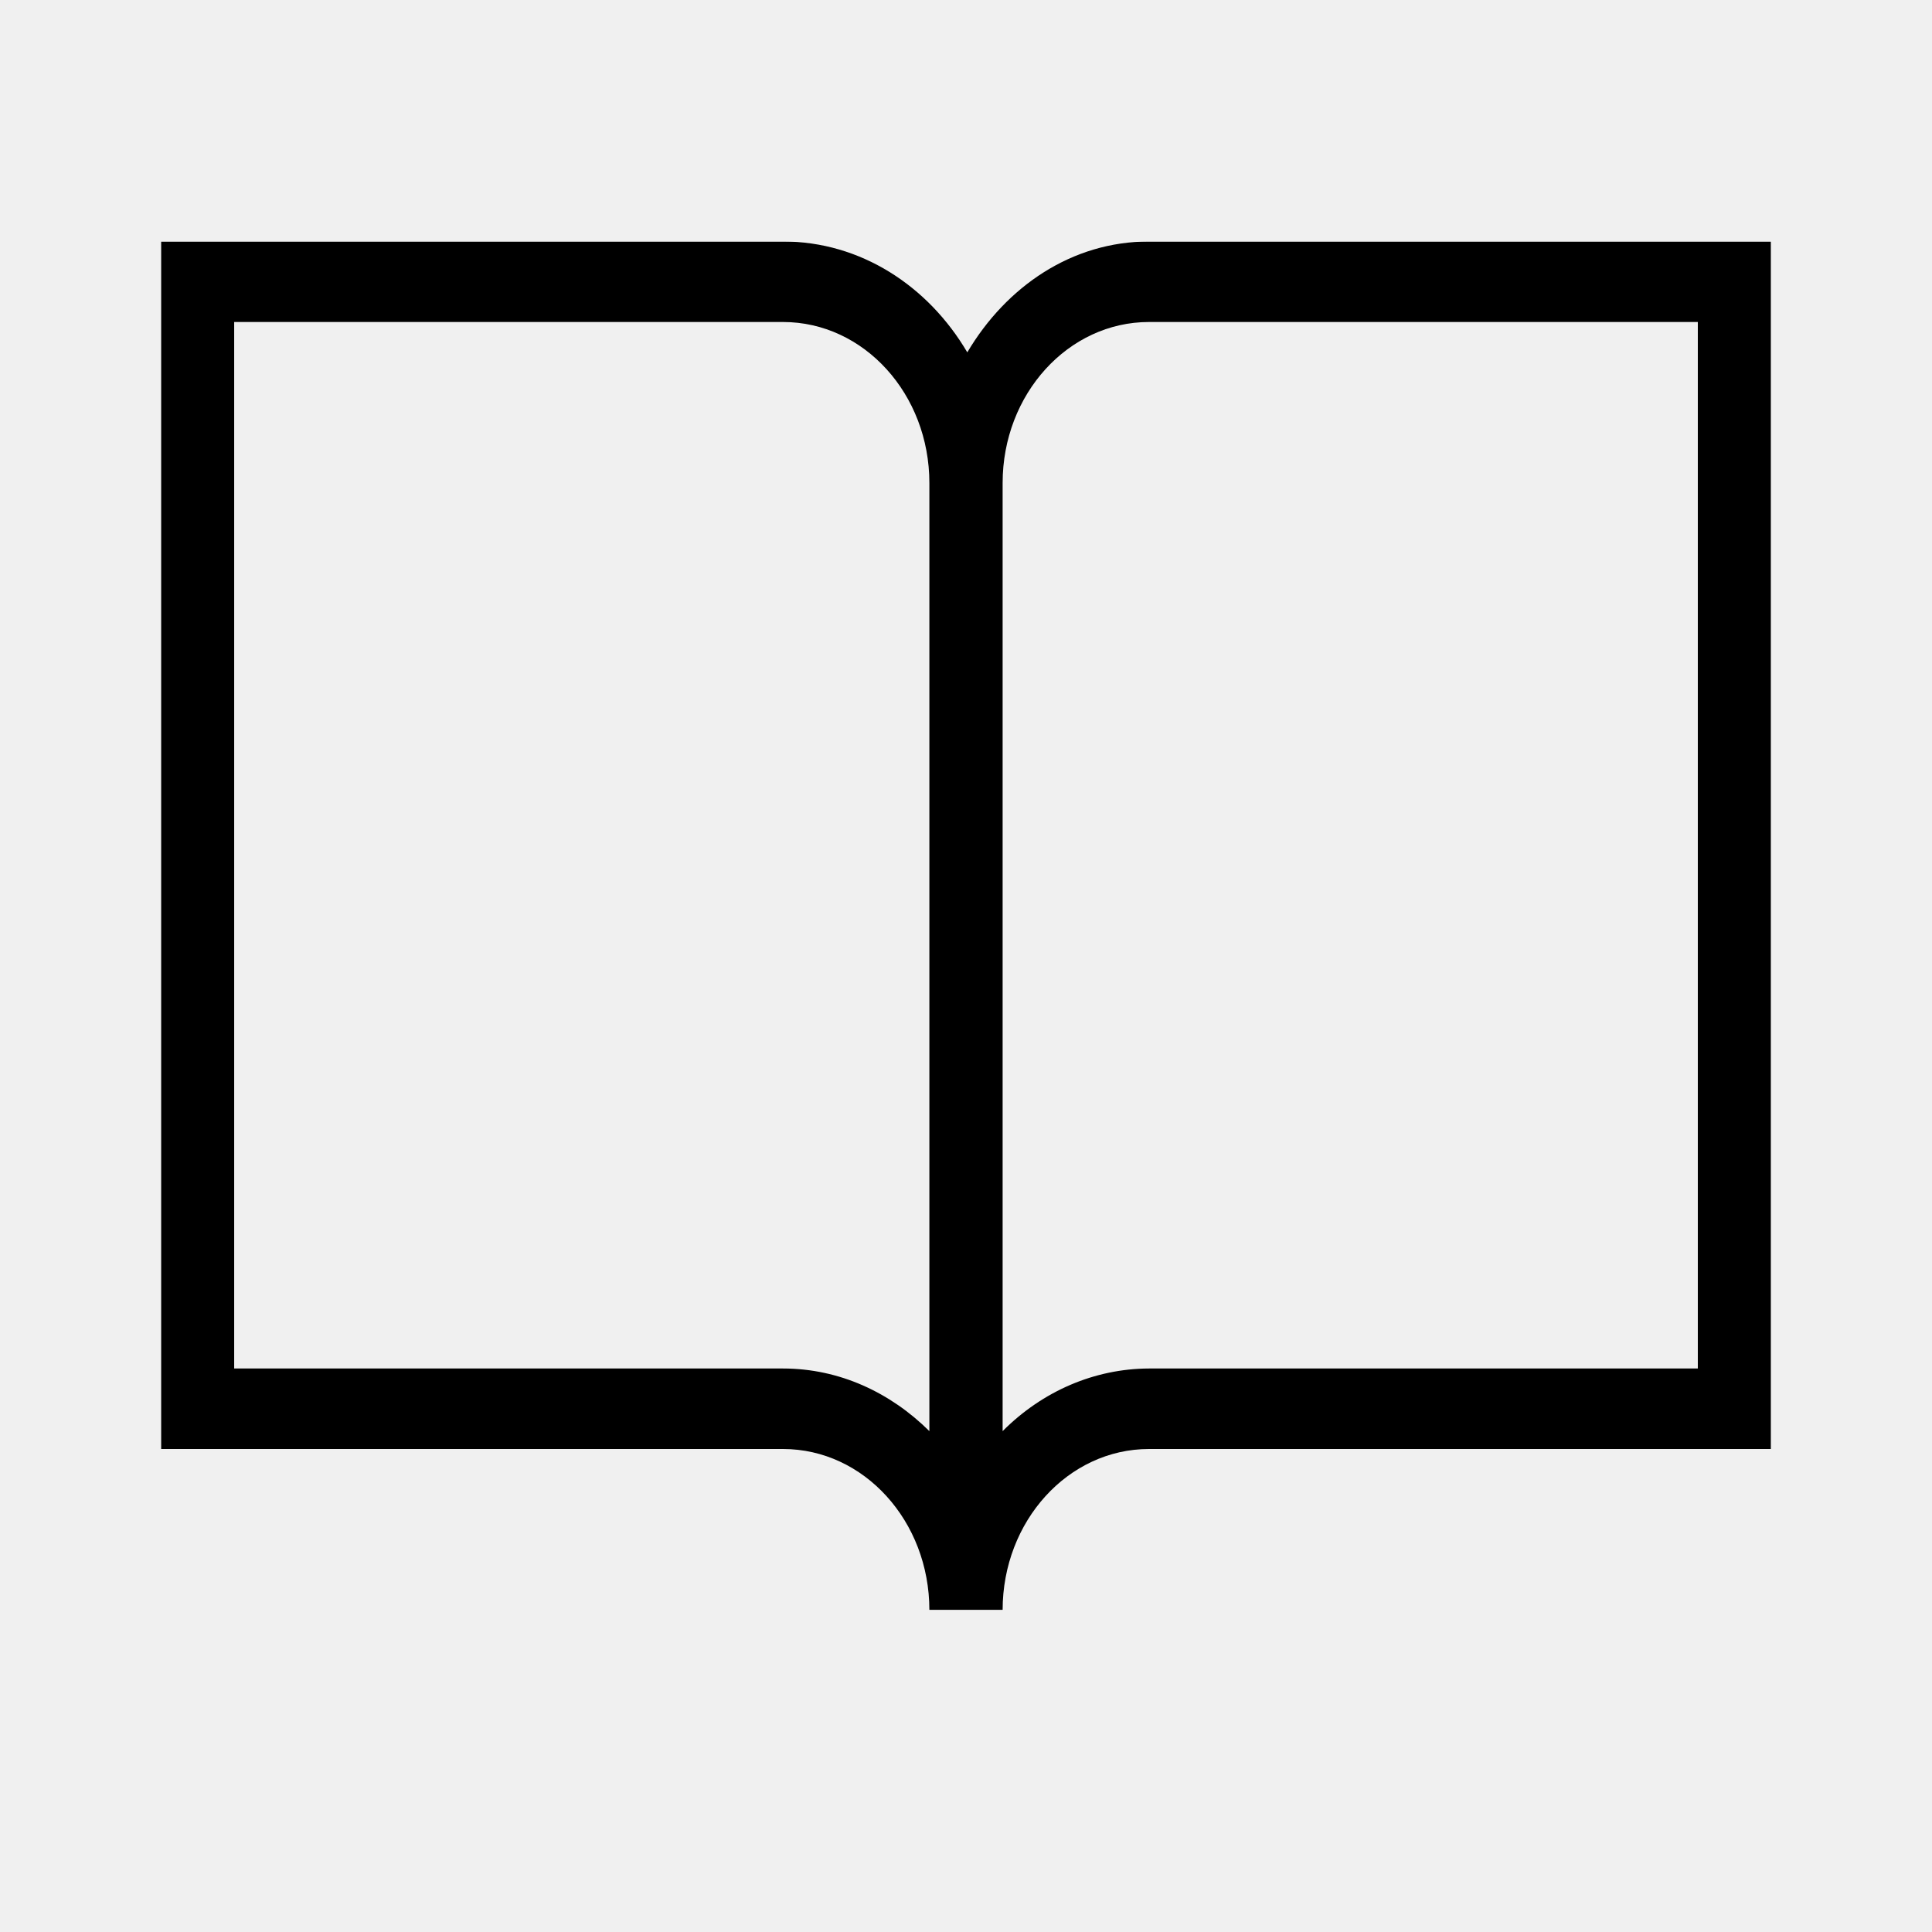
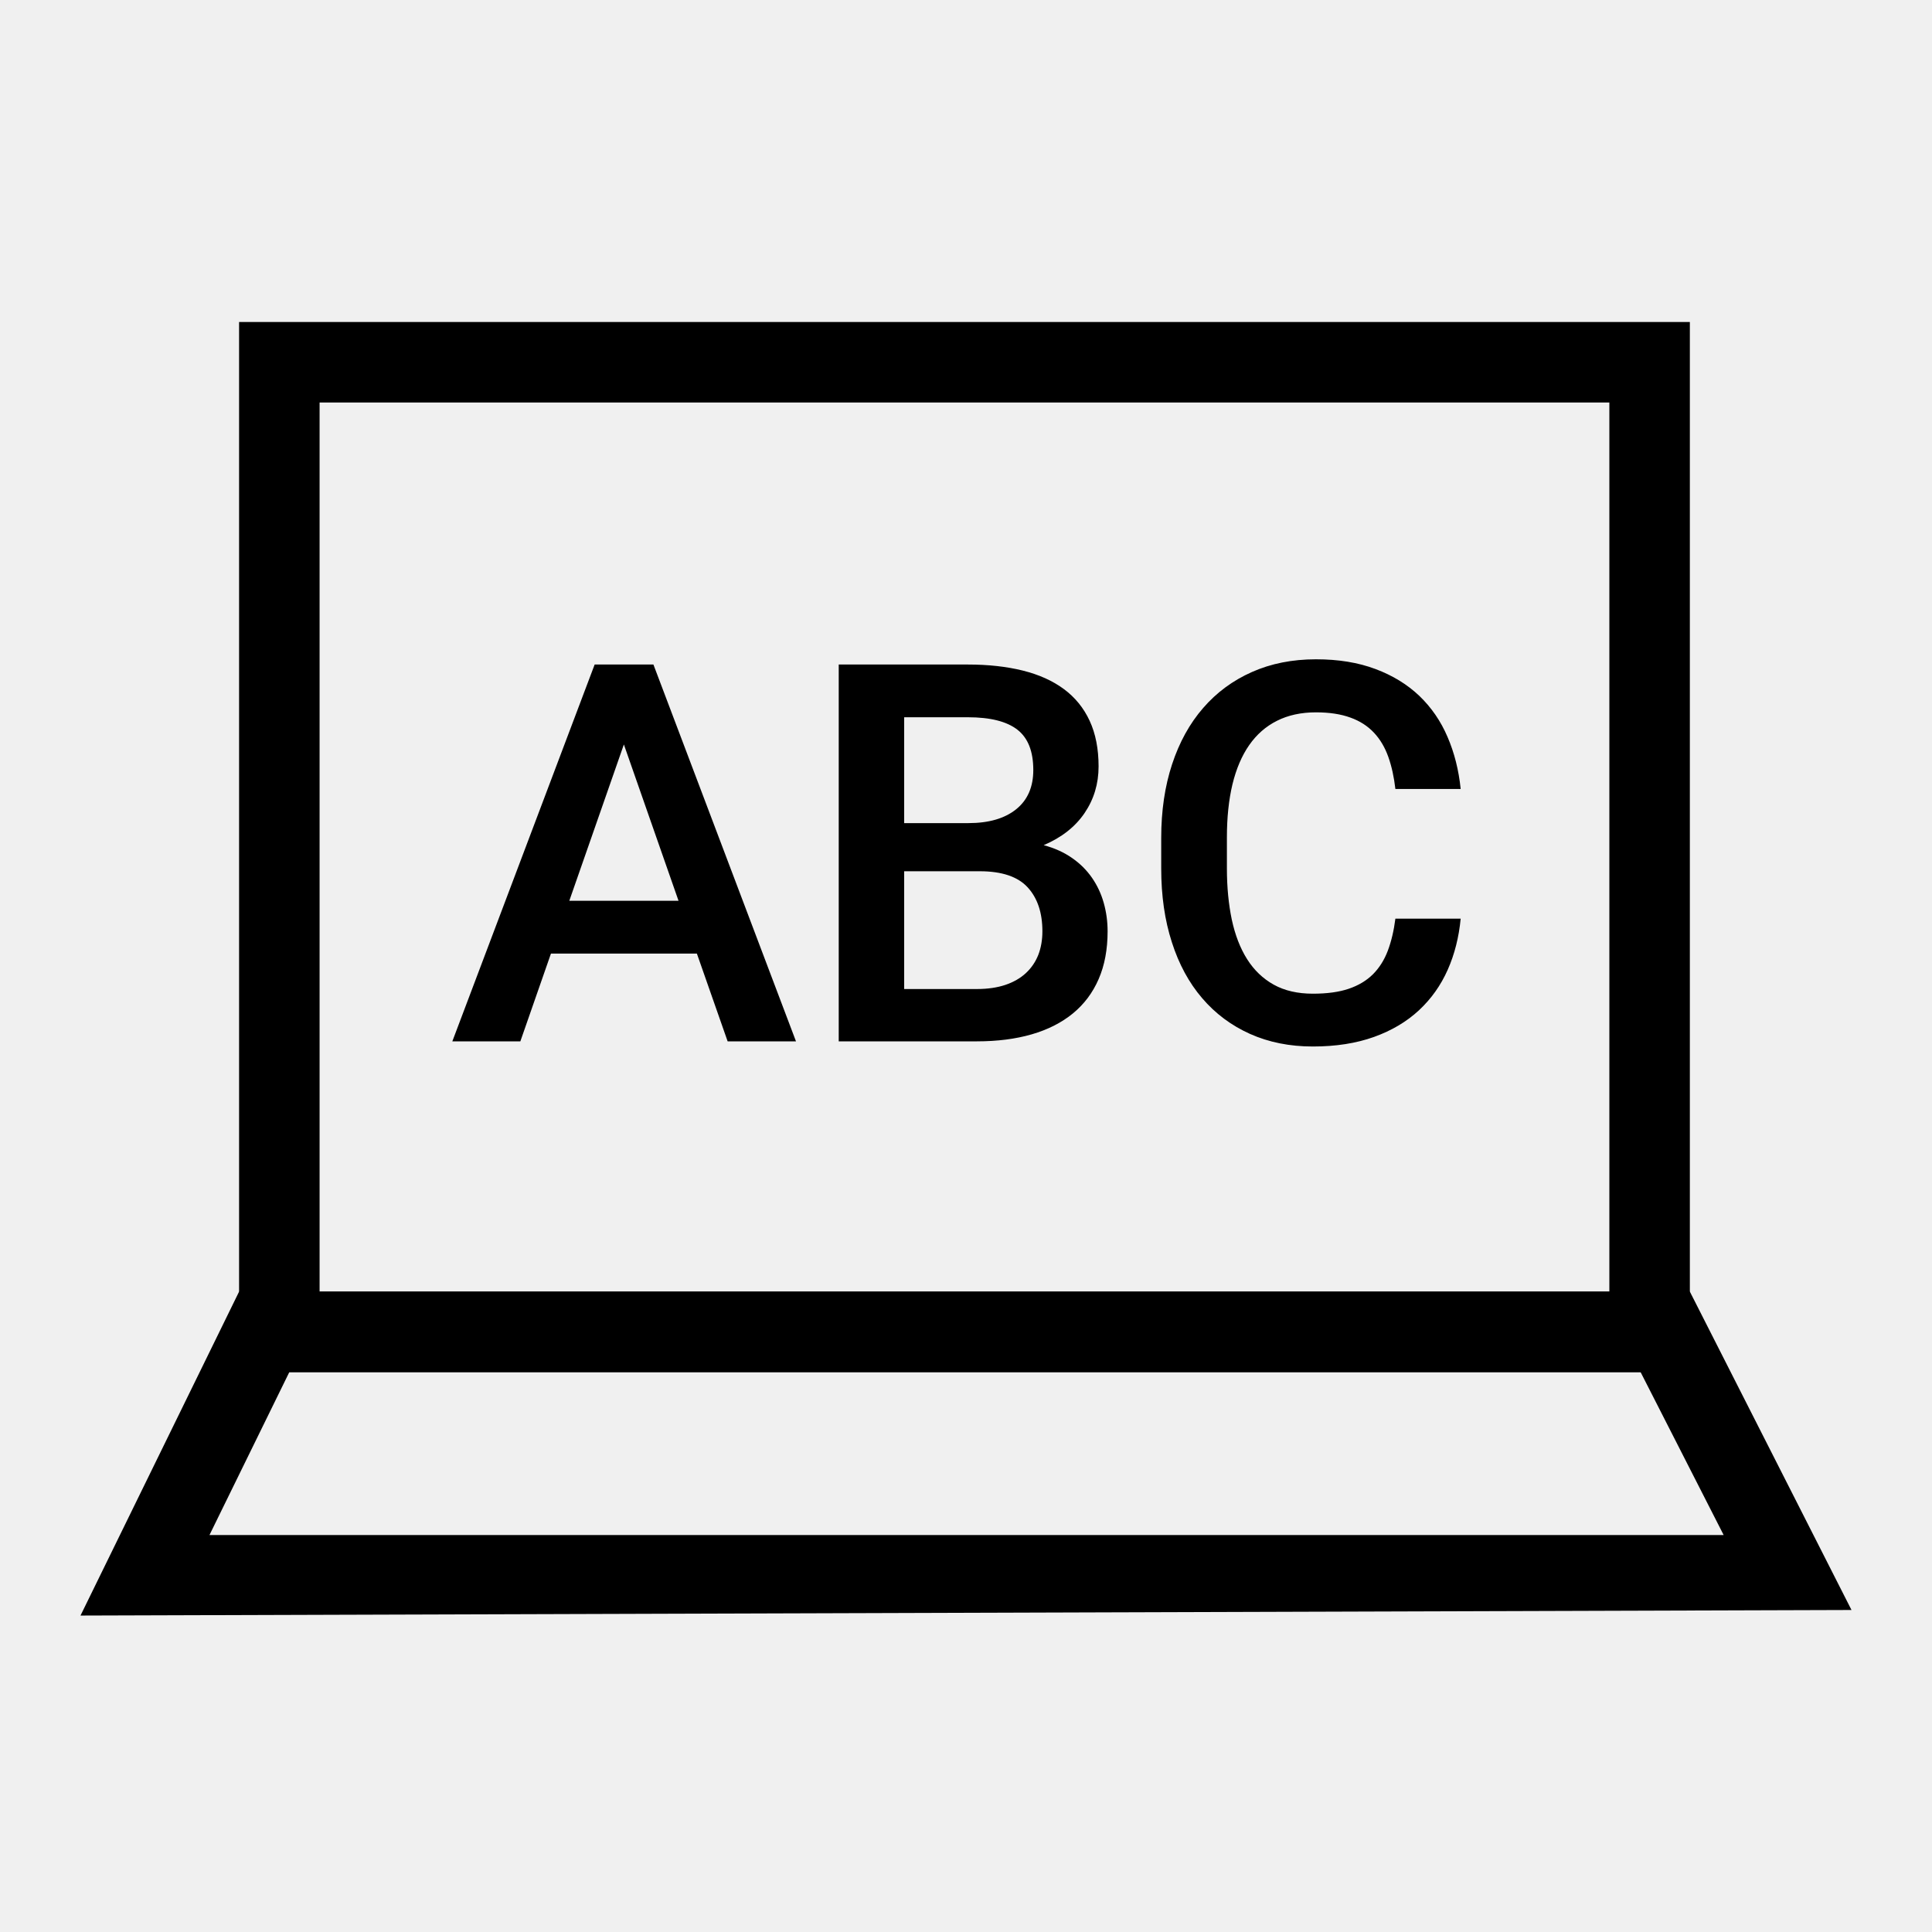
- <svg xmlns="http://www.w3.org/2000/svg" xmlns:xlink="http://www.w3.org/1999/xlink" width="24" height="24" viewBox="0 0 24 24">
-   <defs>
-     <polygon id="a" points="0 0 20 0 20 17 0 17" />
-   </defs>
-   <g fill="none" fill-rule="evenodd" transform="translate(2 3)">
-     <mask id="b" fill="white">
-       <use xlink:href="#a" />
-     </mask>
-     <path fill="#000000" d="M0.909,14 L7.727,14 C8.429,14 9.063,14.3 9.545,14.778 L9.545,3 C9.545,1.896 8.732,1 7.727,1 L0.909,1 L0.909,14 Z M10.455,14.778 C10.952,14.279 11.6,14.002 12.273,14 L19.091,14 L19.091,1 L12.273,1 C11.269,1 10.455,1.896 10.455,3 L10.455,14.778 Z M0,15 L0,0 L7.727,0 C8.69,0 9.53,0.551 10.016,1.377 C10.501,0.558 11.316,0 12.273,0 L20,0 L20,15 L12.273,15 C11.269,15 10.455,15.896 10.455,17 L9.545,17 C9.545,15.896 8.732,15 7.727,15 L0,15 Z" mask="url(#b)" />
+ <svg xmlns="http://www.w3.org/2000/svg" width="24" height="24" viewBox="0 0 24 24">
+   <g fill="none" fill-rule="evenodd">
+     <path fill="#000000" d="M2.97,17.045 L20.992,17.045 L20.992,4 L2.97,4 L2.97,17.045 Z M3.97,16.045 L19.992,16.045 L19.992,5 L3.97,5 L3.97,16.045 Z" />
+     <path fill="#000000" fill-rule="nonzero" d="M8.657,11.846 L6.844,11.846 L6.464,12.936 L5.619,12.936 L7.387,8.255 L8.117,8.255 L9.888,12.936 L9.039,12.936 L8.657,11.846 Z M7.072,11.19 L8.429,11.19 L7.75,9.248 L7.072,11.19 Z M10.419,12.936 L10.419,8.255 L12.023,8.255 C12.276,8.255 12.503,8.28 12.705,8.33 C12.906,8.38 13.077,8.457 13.216,8.56 C13.355,8.663 13.462,8.794 13.536,8.954 C13.61,9.113 13.647,9.303 13.647,9.521 C13.647,9.736 13.589,9.929 13.473,10.1 C13.357,10.271 13.188,10.404 12.965,10.499 C13.1,10.535 13.217,10.588 13.317,10.658 C13.417,10.727 13.499,10.809 13.565,10.904 C13.63,10.998 13.679,11.102 13.711,11.216 C13.743,11.329 13.759,11.447 13.759,11.569 C13.759,11.794 13.722,11.992 13.648,12.162 C13.574,12.333 13.467,12.475 13.327,12.59 C13.186,12.705 13.016,12.791 12.816,12.849 C12.615,12.907 12.389,12.936 12.136,12.936 L10.419,12.936 Z M11.232,10.823 L11.232,12.286 L12.136,12.286 C12.268,12.286 12.386,12.269 12.488,12.235 C12.589,12.201 12.675,12.152 12.743,12.089 C12.812,12.025 12.863,11.95 12.898,11.862 C12.932,11.774 12.949,11.676 12.949,11.569 C12.949,11.338 12.888,11.156 12.766,11.023 C12.644,10.89 12.445,10.823 12.171,10.823 L11.232,10.823 Z M11.232,10.225 L12.029,10.225 C12.282,10.225 12.48,10.168 12.623,10.053 C12.765,9.939 12.836,9.776 12.836,9.566 C12.836,9.335 12.771,9.168 12.639,9.065 C12.507,8.962 12.302,8.91 12.023,8.91 L11.232,8.91 L11.232,10.225 Z M18.145,11.412 C18.123,11.641 18.07,11.853 17.984,12.047 C17.898,12.241 17.779,12.408 17.627,12.55 C17.475,12.691 17.289,12.802 17.069,12.881 C16.849,12.96 16.596,13 16.309,13 C16.022,13 15.762,12.948 15.529,12.844 C15.297,12.74 15.098,12.592 14.934,12.4 C14.77,12.209 14.644,11.977 14.557,11.704 C14.469,11.432 14.425,11.127 14.425,10.788 L14.425,10.409 C14.425,10.072 14.47,9.767 14.56,9.494 C14.65,9.221 14.778,8.988 14.946,8.795 C15.113,8.602 15.315,8.453 15.552,8.348 C15.788,8.243 16.054,8.19 16.347,8.19 C16.626,8.19 16.872,8.23 17.087,8.311 C17.301,8.391 17.483,8.503 17.632,8.645 C17.781,8.788 17.898,8.958 17.982,9.155 C18.067,9.352 18.121,9.567 18.145,9.801 L17.334,9.801 C17.317,9.653 17.288,9.52 17.246,9.402 C17.204,9.284 17.145,9.184 17.068,9.102 C16.99,9.019 16.893,8.956 16.775,8.914 C16.657,8.871 16.515,8.849 16.347,8.849 C16.163,8.849 16.002,8.884 15.863,8.954 C15.725,9.023 15.61,9.124 15.518,9.256 C15.426,9.388 15.357,9.55 15.31,9.743 C15.264,9.936 15.241,10.156 15.241,10.402 L15.241,10.788 C15.241,11.022 15.262,11.234 15.302,11.425 C15.343,11.615 15.406,11.779 15.492,11.915 C15.578,12.051 15.688,12.157 15.823,12.232 C15.958,12.307 16.12,12.344 16.309,12.344 C16.485,12.344 16.633,12.324 16.754,12.283 C16.875,12.242 16.975,12.182 17.055,12.103 C17.134,12.024 17.196,11.926 17.24,11.81 C17.283,11.695 17.315,11.562 17.334,11.412 L18.145,11.412 Z" />
+     <path fill="#000000" d="M20.992,16.045 L2.97,16.045 L1,20.069 L23,20 L20.992,16.045 Z M20.38,17.045 L21.412,19.069 L2.602,19.069 L3.594,17.045 L20.38,17.045 Z" />
  </g>
</svg>
